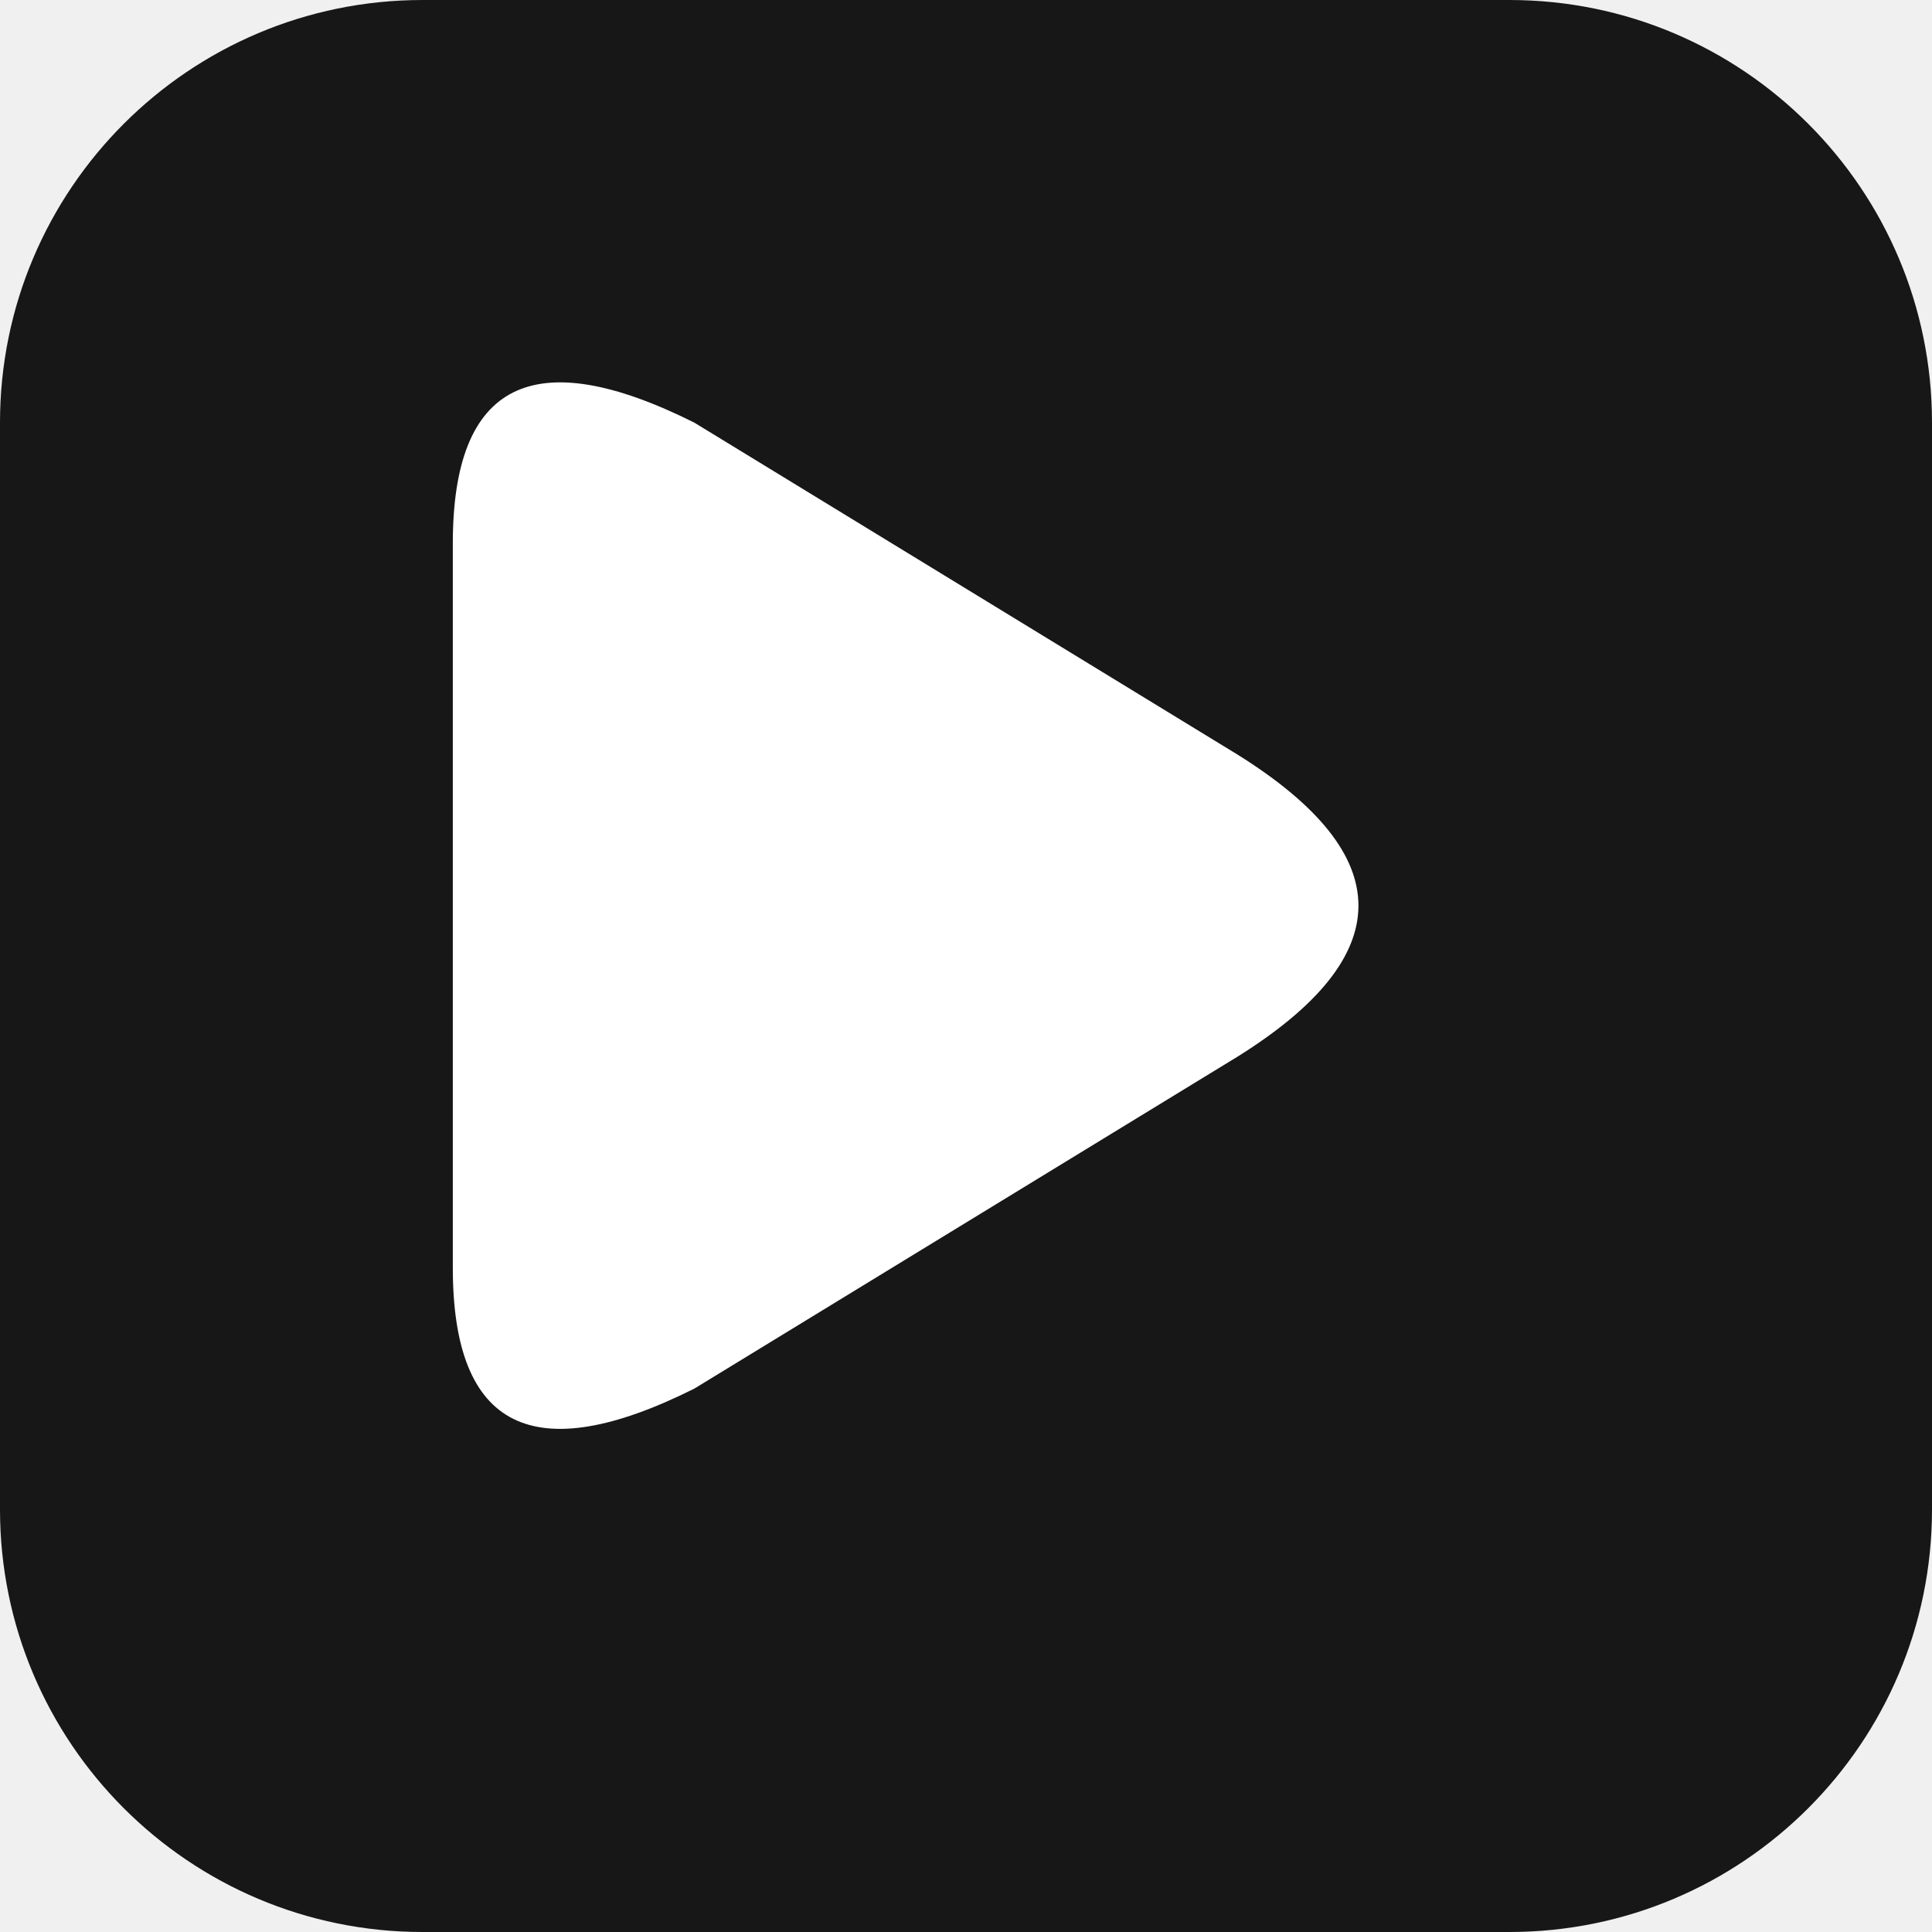
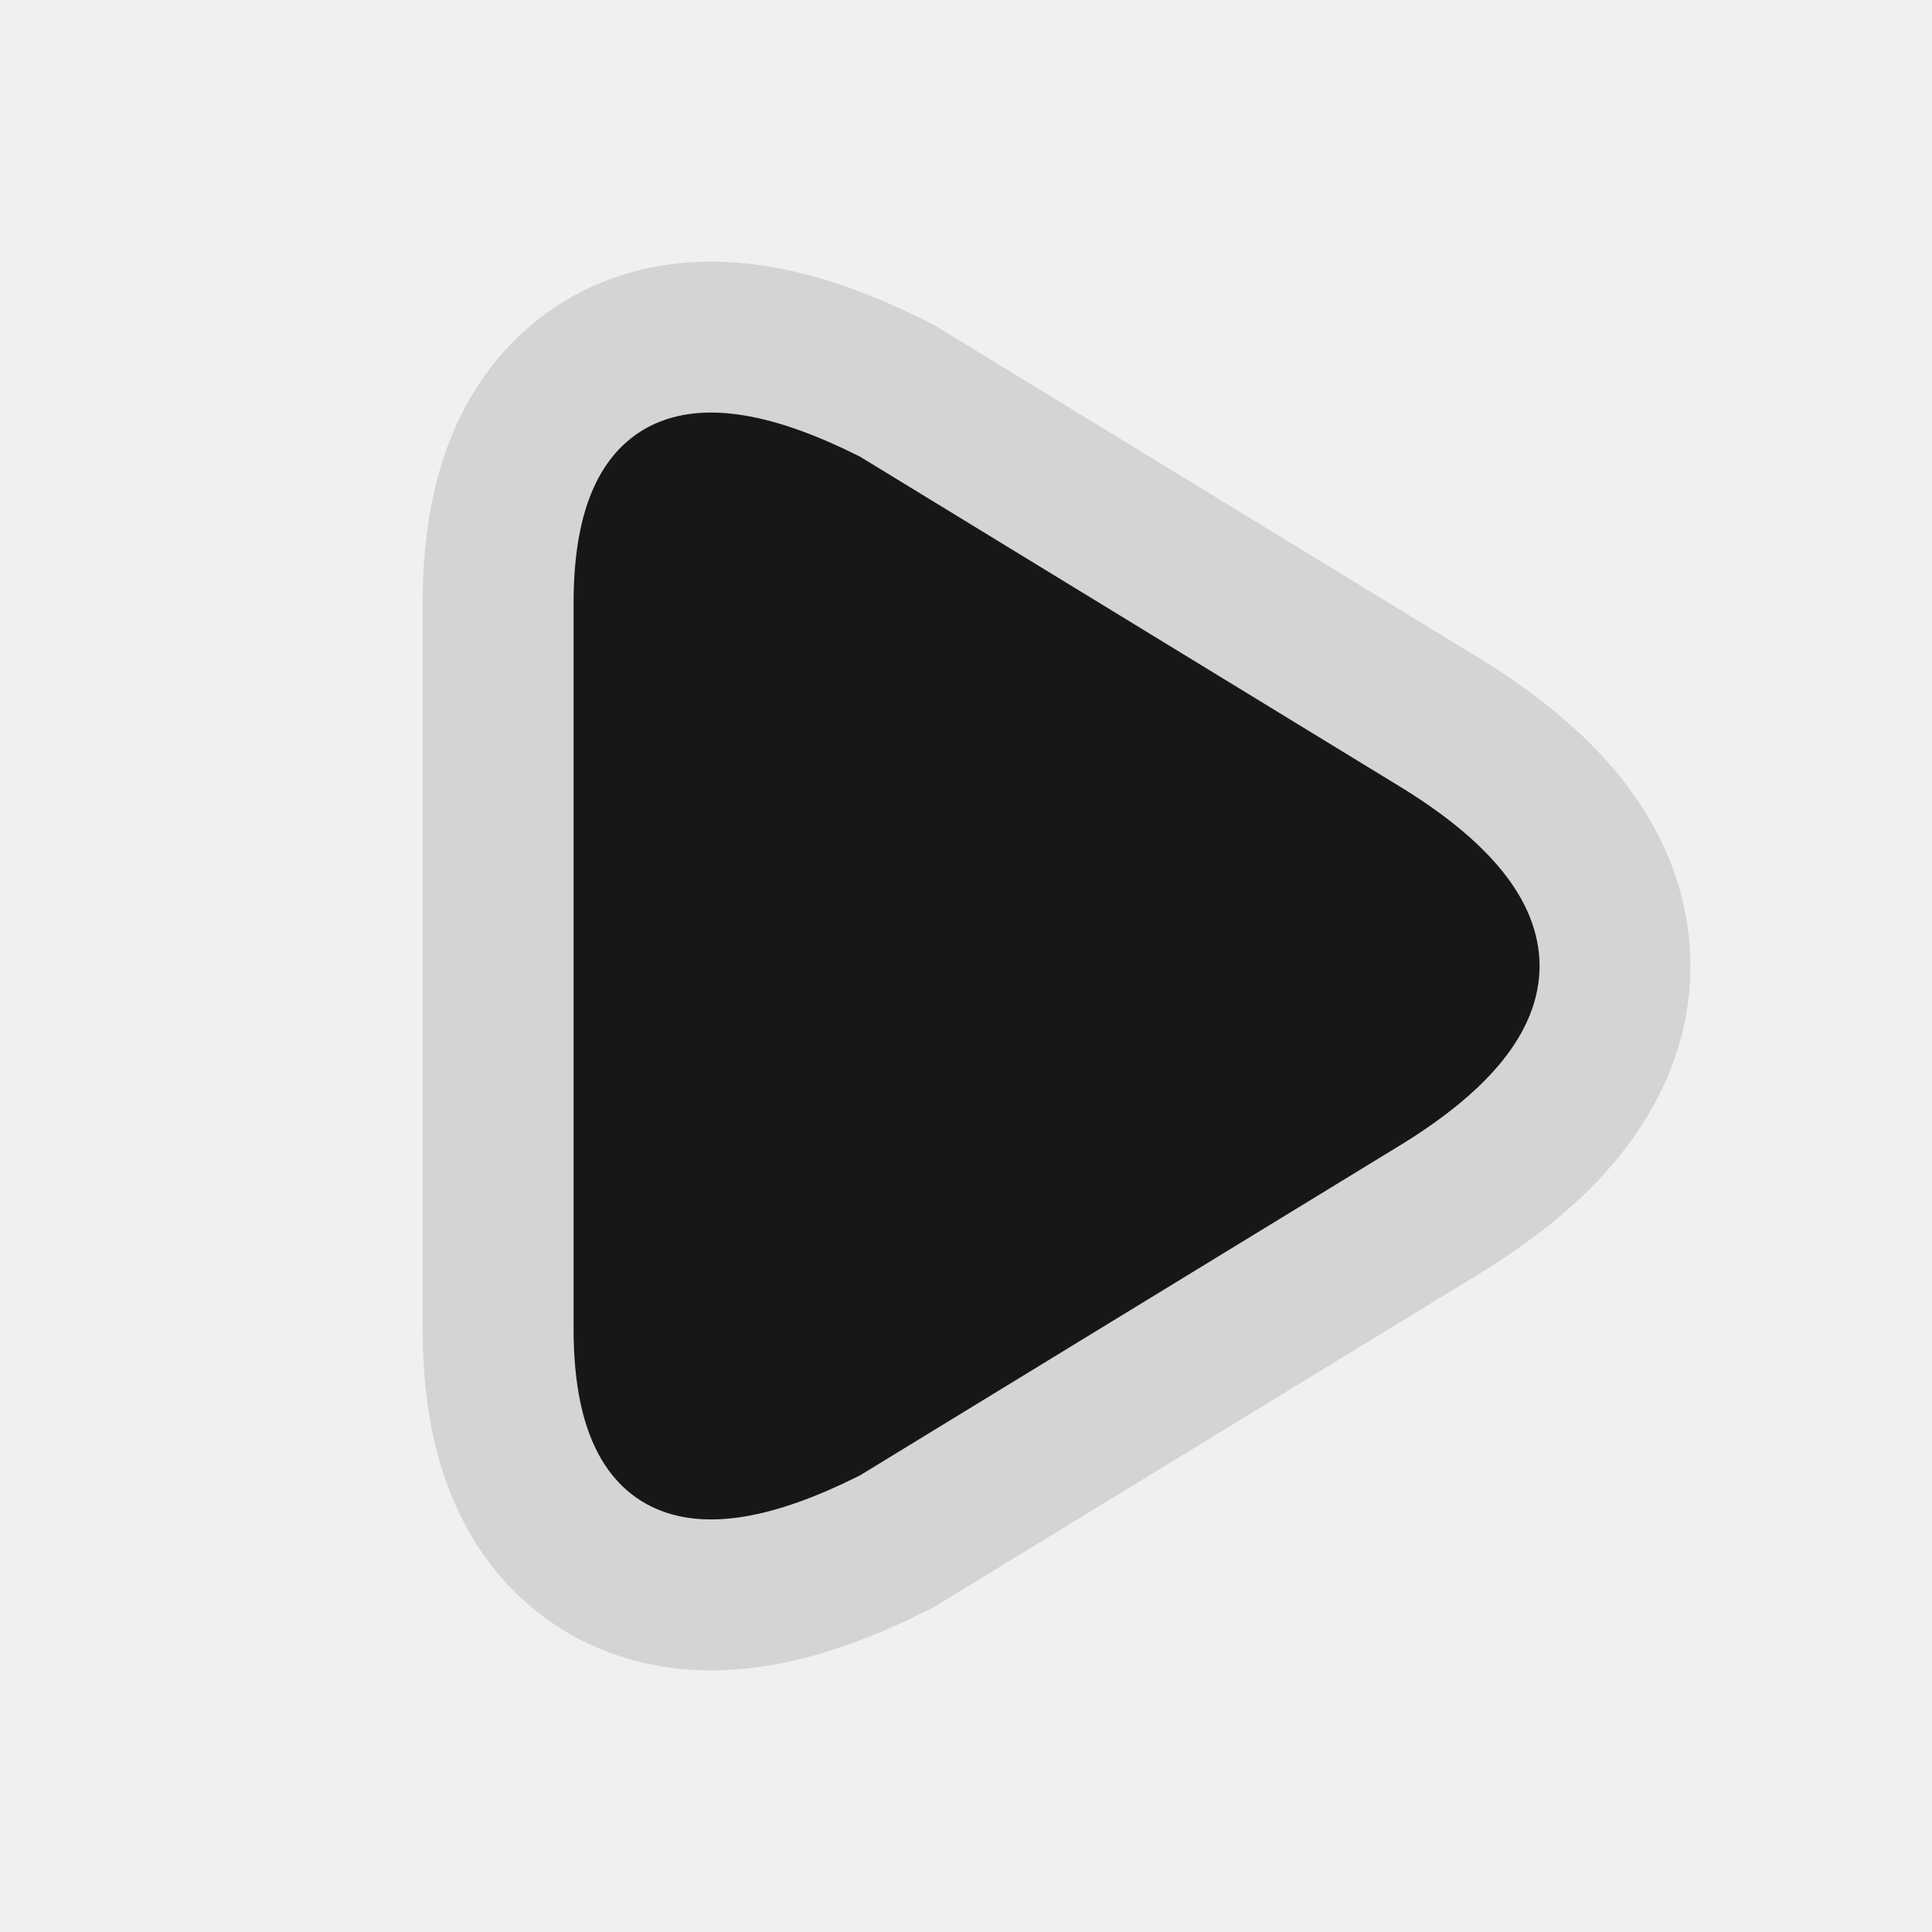
- <svg xmlns="http://www.w3.org/2000/svg" viewBox="0 0 64 64" width="64" height="64">
-   <rect width="64" height="64" rx="14" fill="#171717" />
-   <path d="M20,20 Q20,12 28,16 L46,27 Q54,32 46,37 L28,48 Q20,52 20,44 Z" fill="#ffffff" transform="translate(-5,-2)" />
+ <svg xmlns="http://www.w3.org/2000/svg" viewBox="0 0 32 32" width="64" height="64">
+   <path d="M10,10 Q10,6 14,8 L23,13.5 Q27,16 23,18.5 L14,24 Q10,26 10,22 Z" fill="#171717" stroke="#d4d4d4" stroke-width="6" />
+   <path d="M10,10 Q10,6 14,8 L23,13.5 Q27,16 23,18.5 L14,24 Q10,26 10,22 Z" fill="#171717" stroke="#171717" stroke-width="1" />
</svg>
